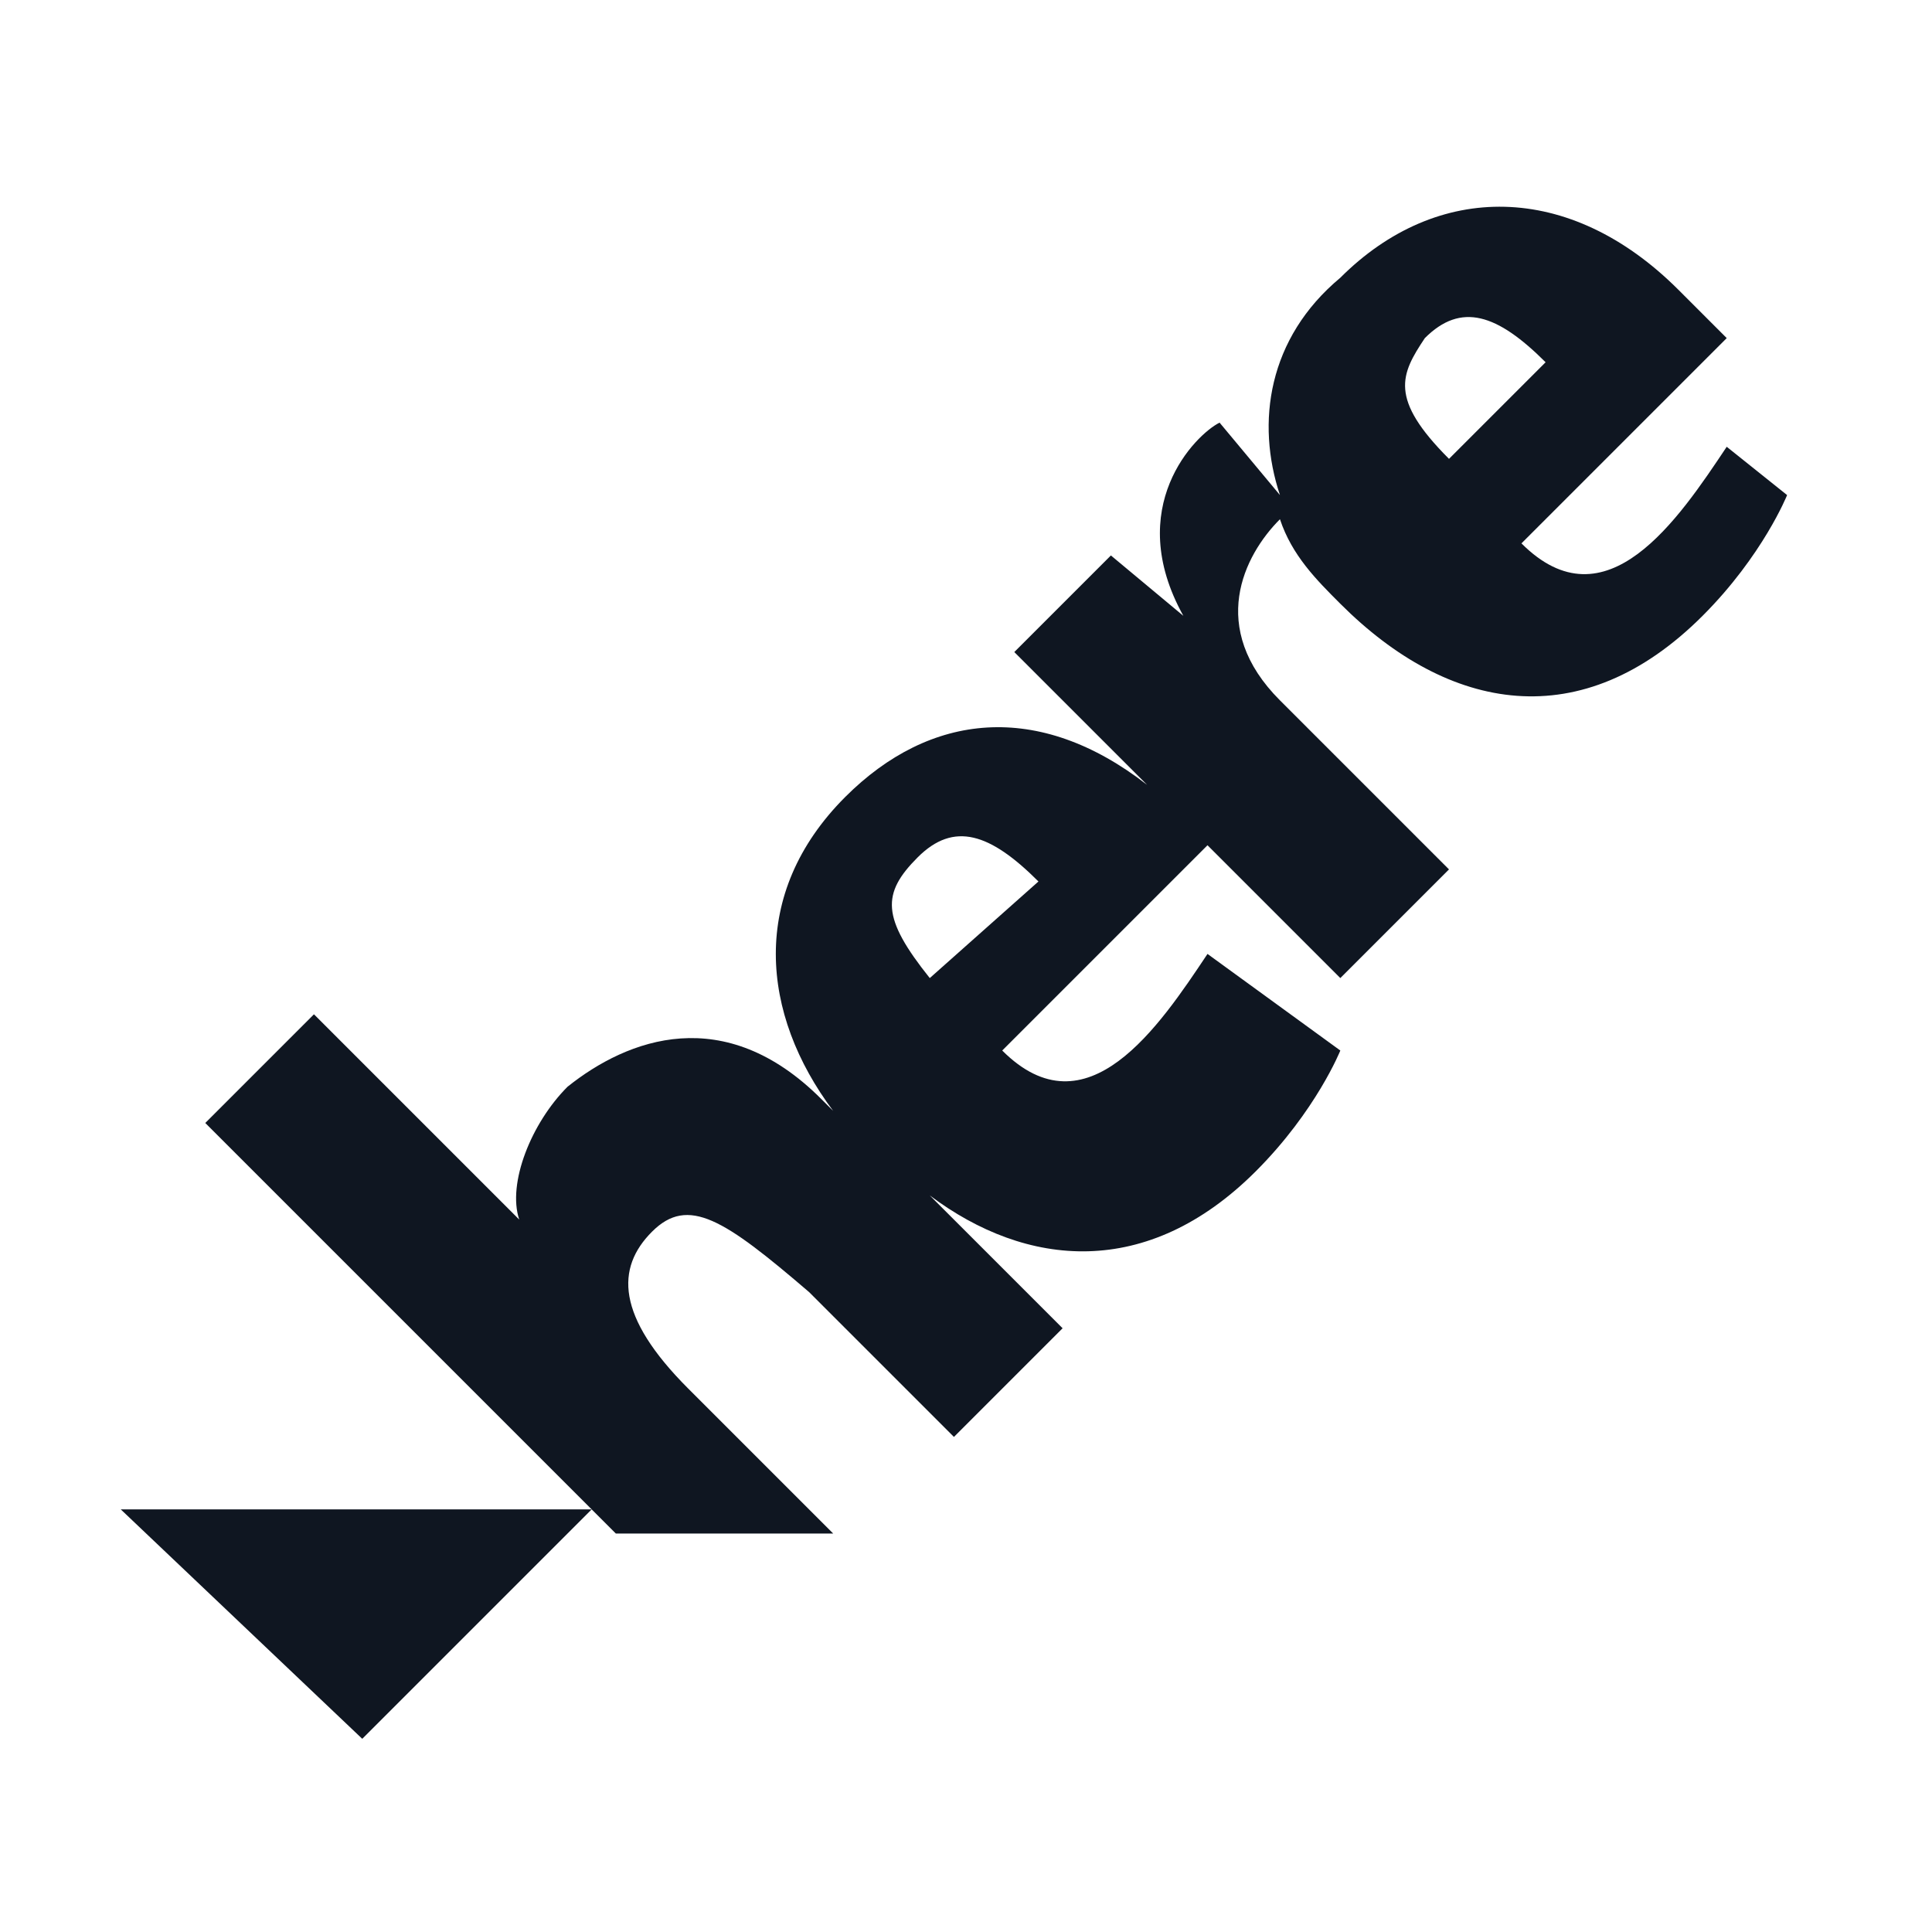
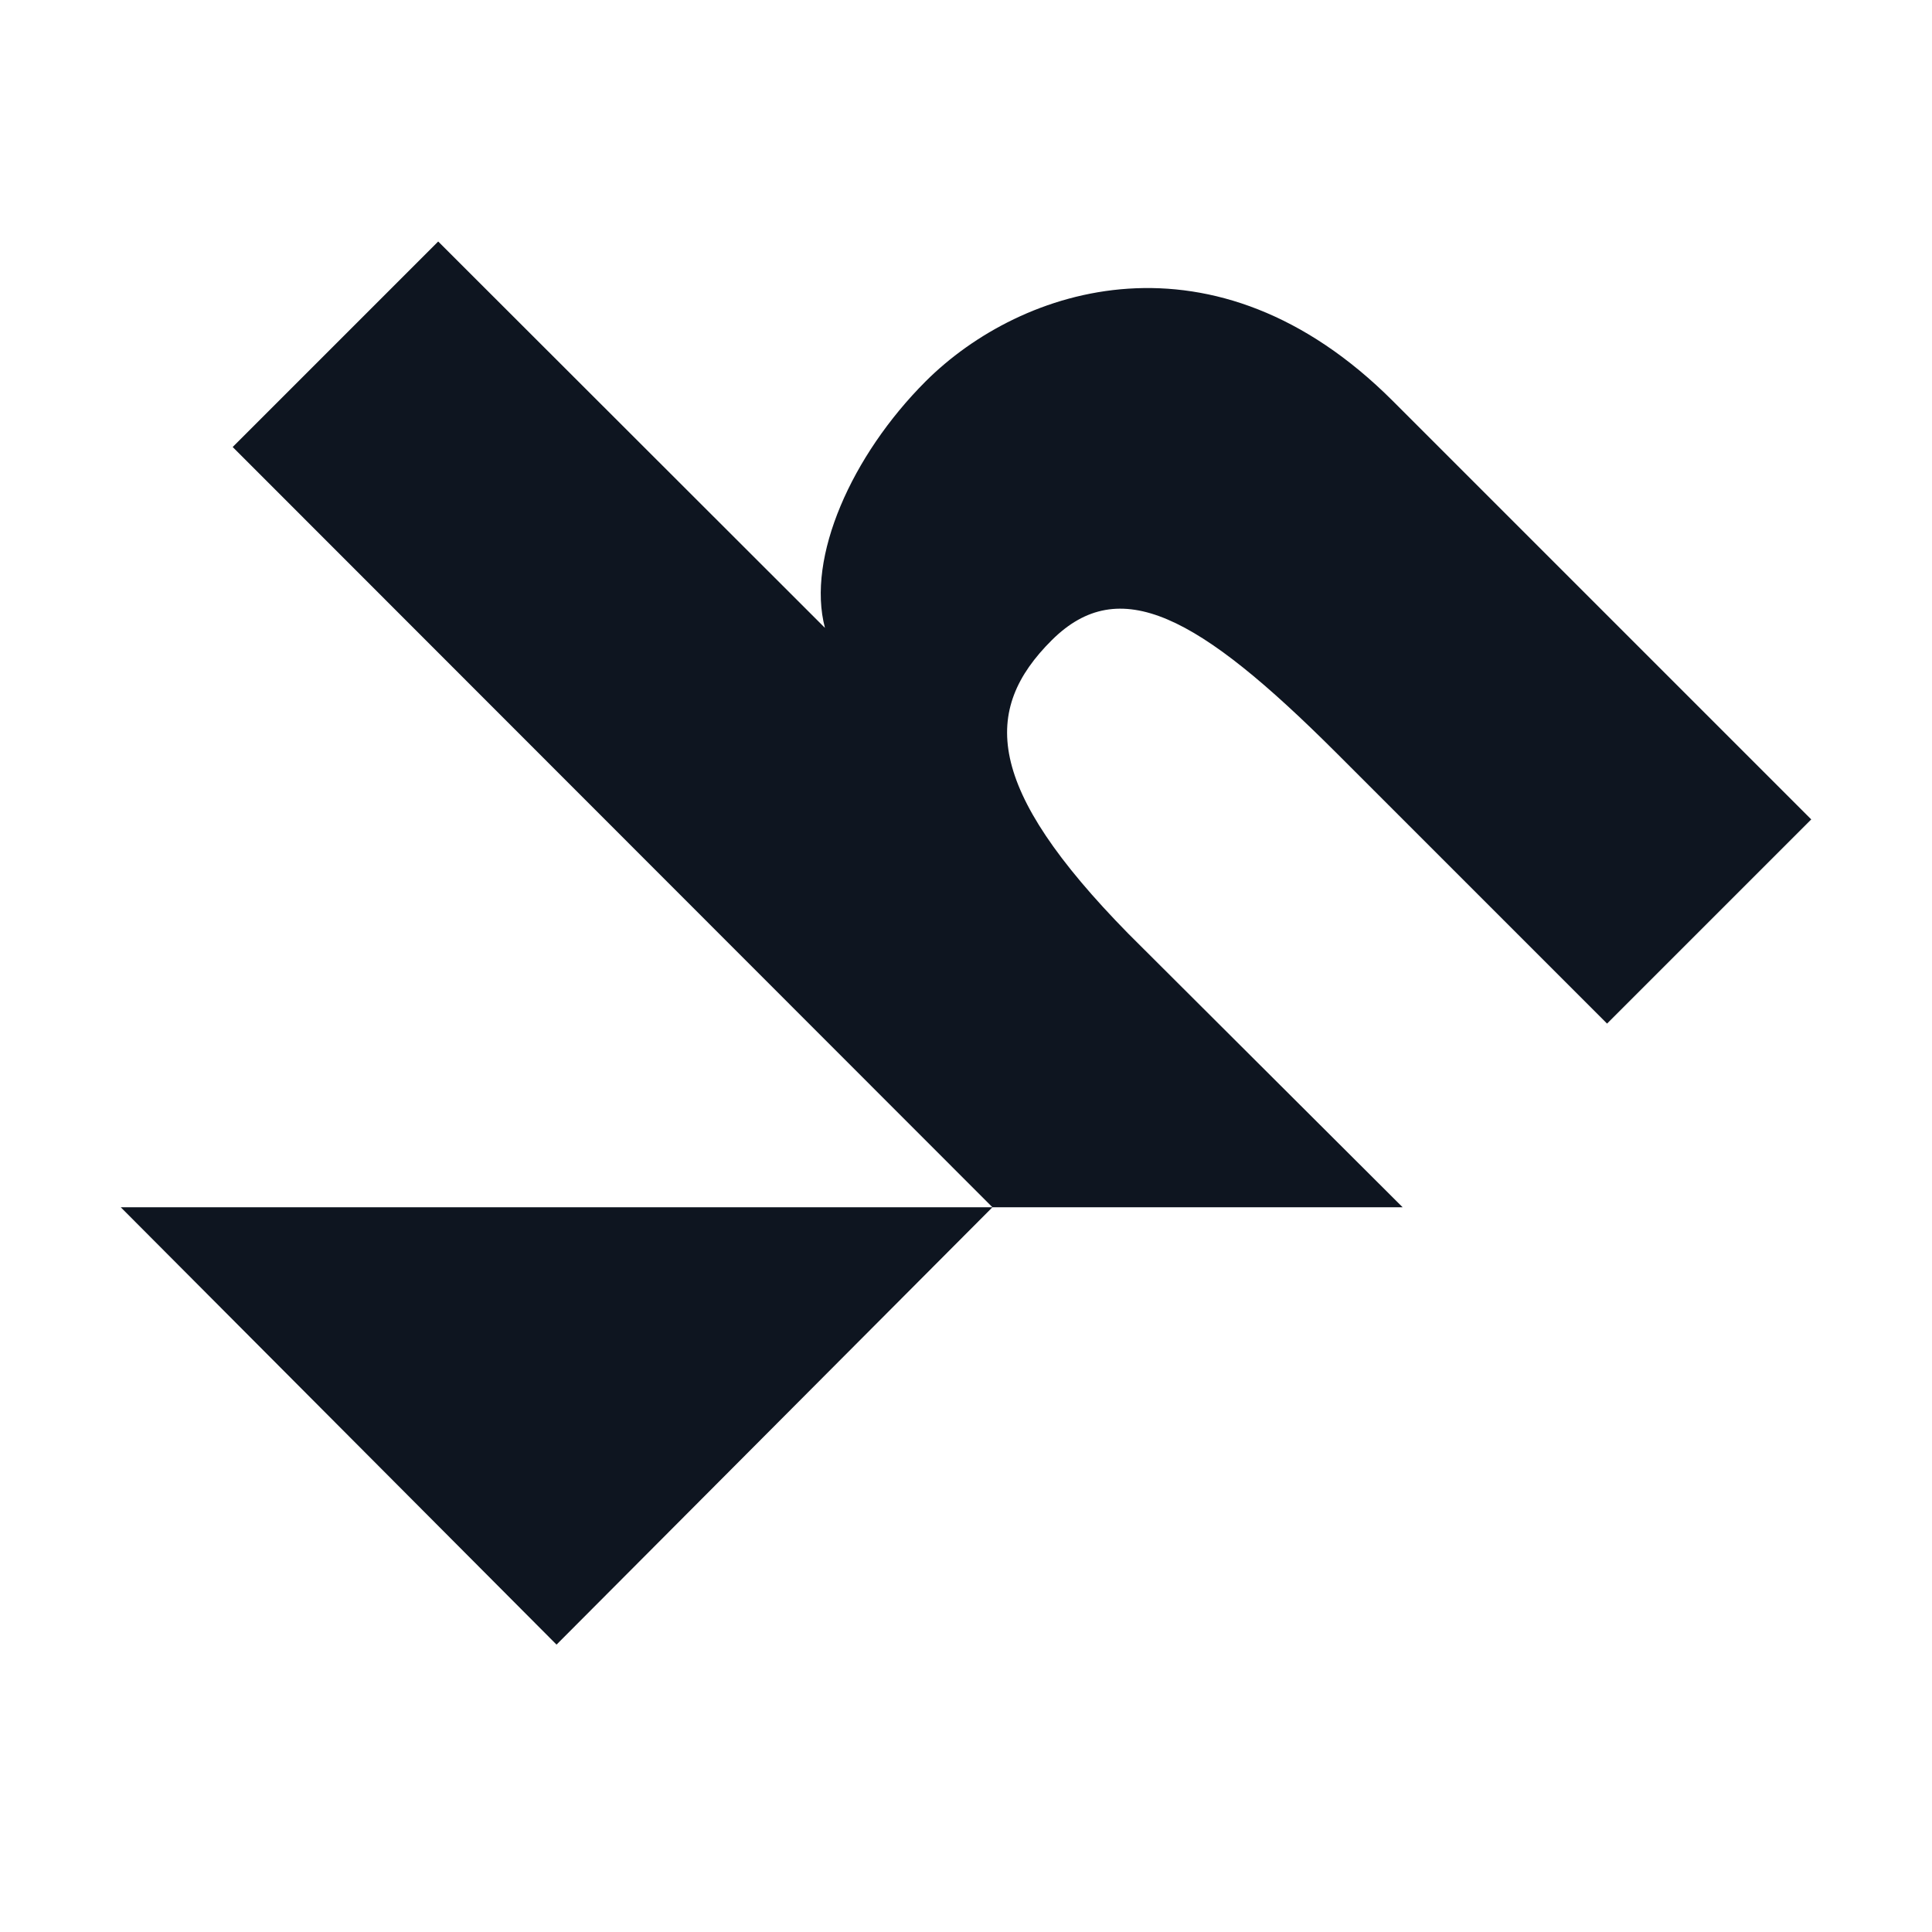
<svg xmlns="http://www.w3.org/2000/svg" width="16" height="16" viewBox="0 0 16 16" fill="none">
-   <path d="M4.9 12.5L3 14.4L1 12.5H4.9ZM7.7 8.1C7.3 7.6 7.3 7.4 7.6 7.1C7.9 6.8 8.2 6.9 8.6 7.3L7.7 8.1ZM11.8 2.8C12.1 2.5 12.4 2.6 12.8 3L12 3.8C11.5 3.3 11.6 3.1 11.8 2.8ZM14.3 3.7C13.9 4.3 13.3 5.2 12.6 4.5L14.3 2.8C14.1 2.6 14 2.5 13.9 2.4C13 1.5 11.9 1.5 11.1 2.3C10.5 2.8 10.4 3.5 10.6 4.1L10.1 3.5C9.9 3.6 9.3 4.2 9.8 5.1L9.2 4.6L8.4 5.4L9.5 6.5C8.6 5.8 7.7 5.9 7 6.6C6.2 7.4 6.3 8.4 6.9 9.2L6.8 9.1C6 8.3 5.2 8.6 4.7 9C4.4 9.3 4.2 9.8 4.3 10.1L2.6 8.4L1.7 9.3L5.1 12.7H6.9L5.7 11.5C5.1 10.9 5.1 10.5 5.4 10.2C5.7 9.9 6 10.1 6.7 10.7L7.9 11.9L8.8 11L7.7 9.9C8.5 10.5 9.5 10.6 10.4 9.7C10.9 9.2 11.1 8.7 11.1 8.7L10 7.9C9.6 8.5 9 9.4 8.3 8.7L10 7L11.1 8.1L12 7.2L10.6 5.8C10 5.2 10.3 4.6 10.6 4.3C10.7 4.6 10.9 4.8 11.1 5C12 5.9 13.1 6.1 14.1 5.1C14.6 4.6 14.8 4.1 14.8 4.1L14.3 3.7Z" fill="#0F1621" />
+   <path d="M8.219 9.998L4.609 13.62L1 9.998H8.219Z" fill="#0E1520" />
+   <path d="M11.535 3.321C10.061 1.847 8.457 2.368 7.665 3.159C7.053 3.772 6.677 4.616 6.832 5.2L3.629 2L1.927 3.702L8.219 9.998L11.616 9.998L9.345 7.733C8.153 6.519 8.131 5.878 8.711 5.301C9.271 4.745 9.921 5.091 11.065 6.233L13.309 8.477L15 6.786L11.535 3.321Z" fill="#0E1520" />
</svg>
